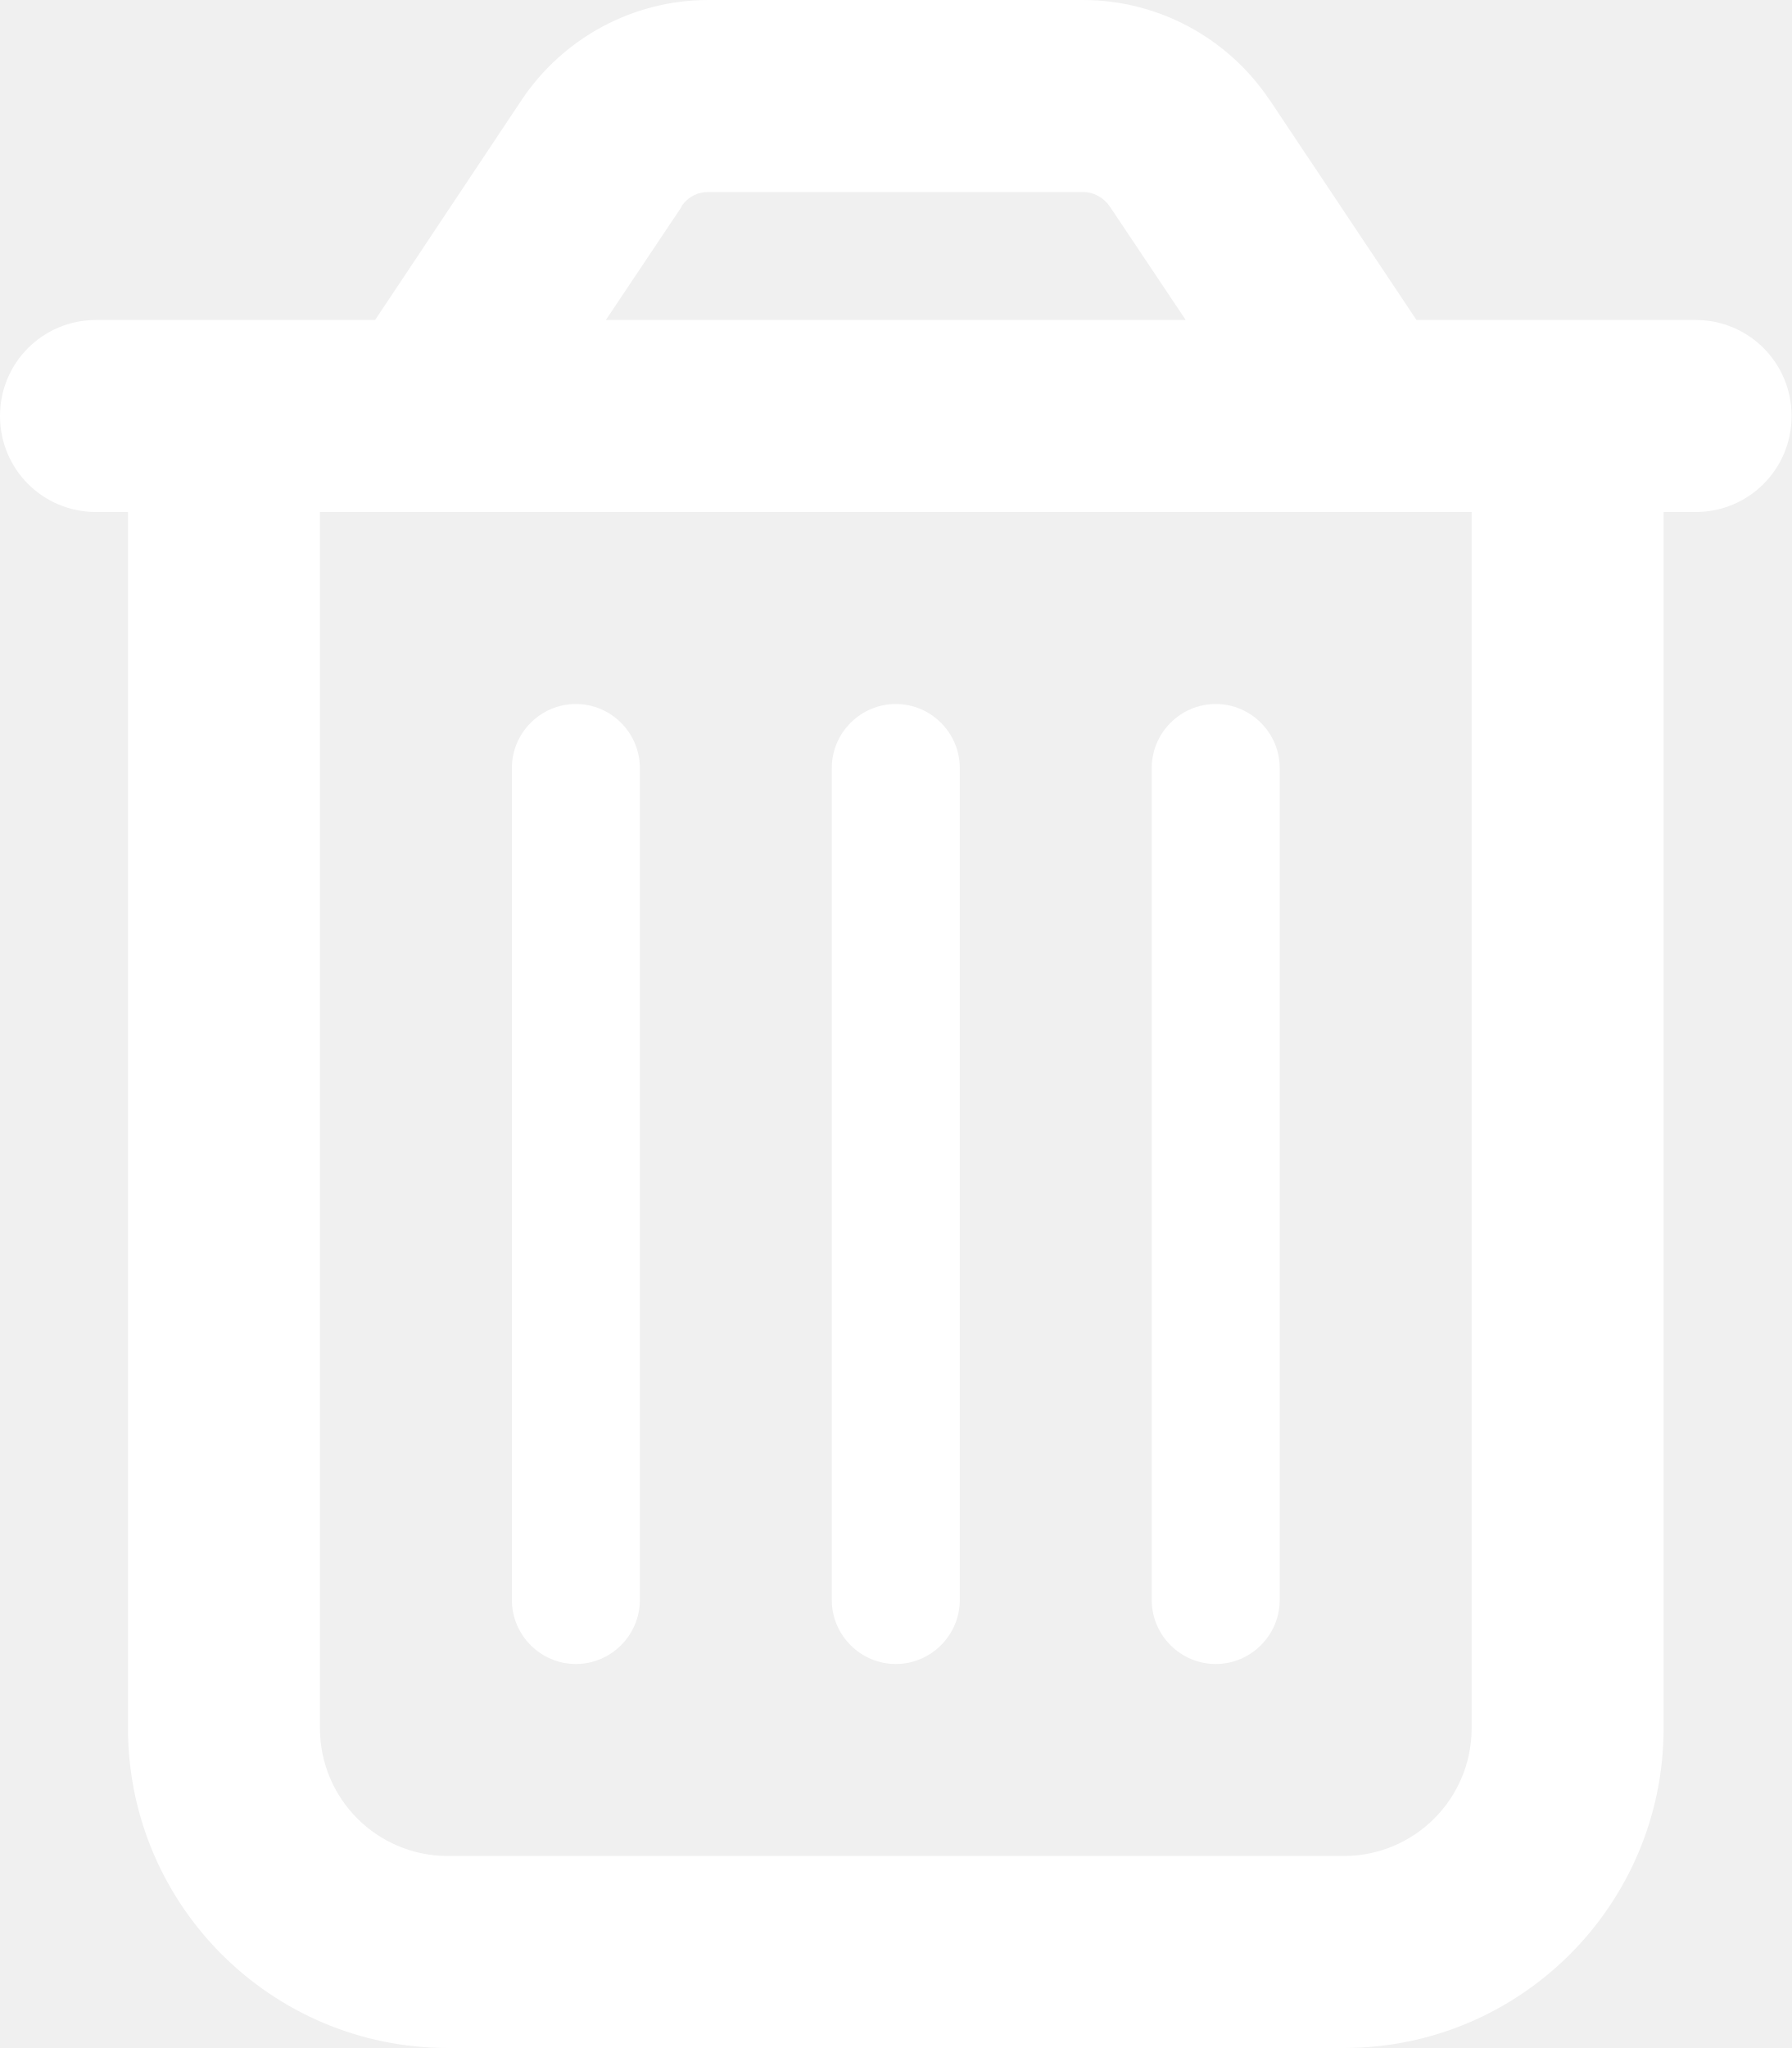
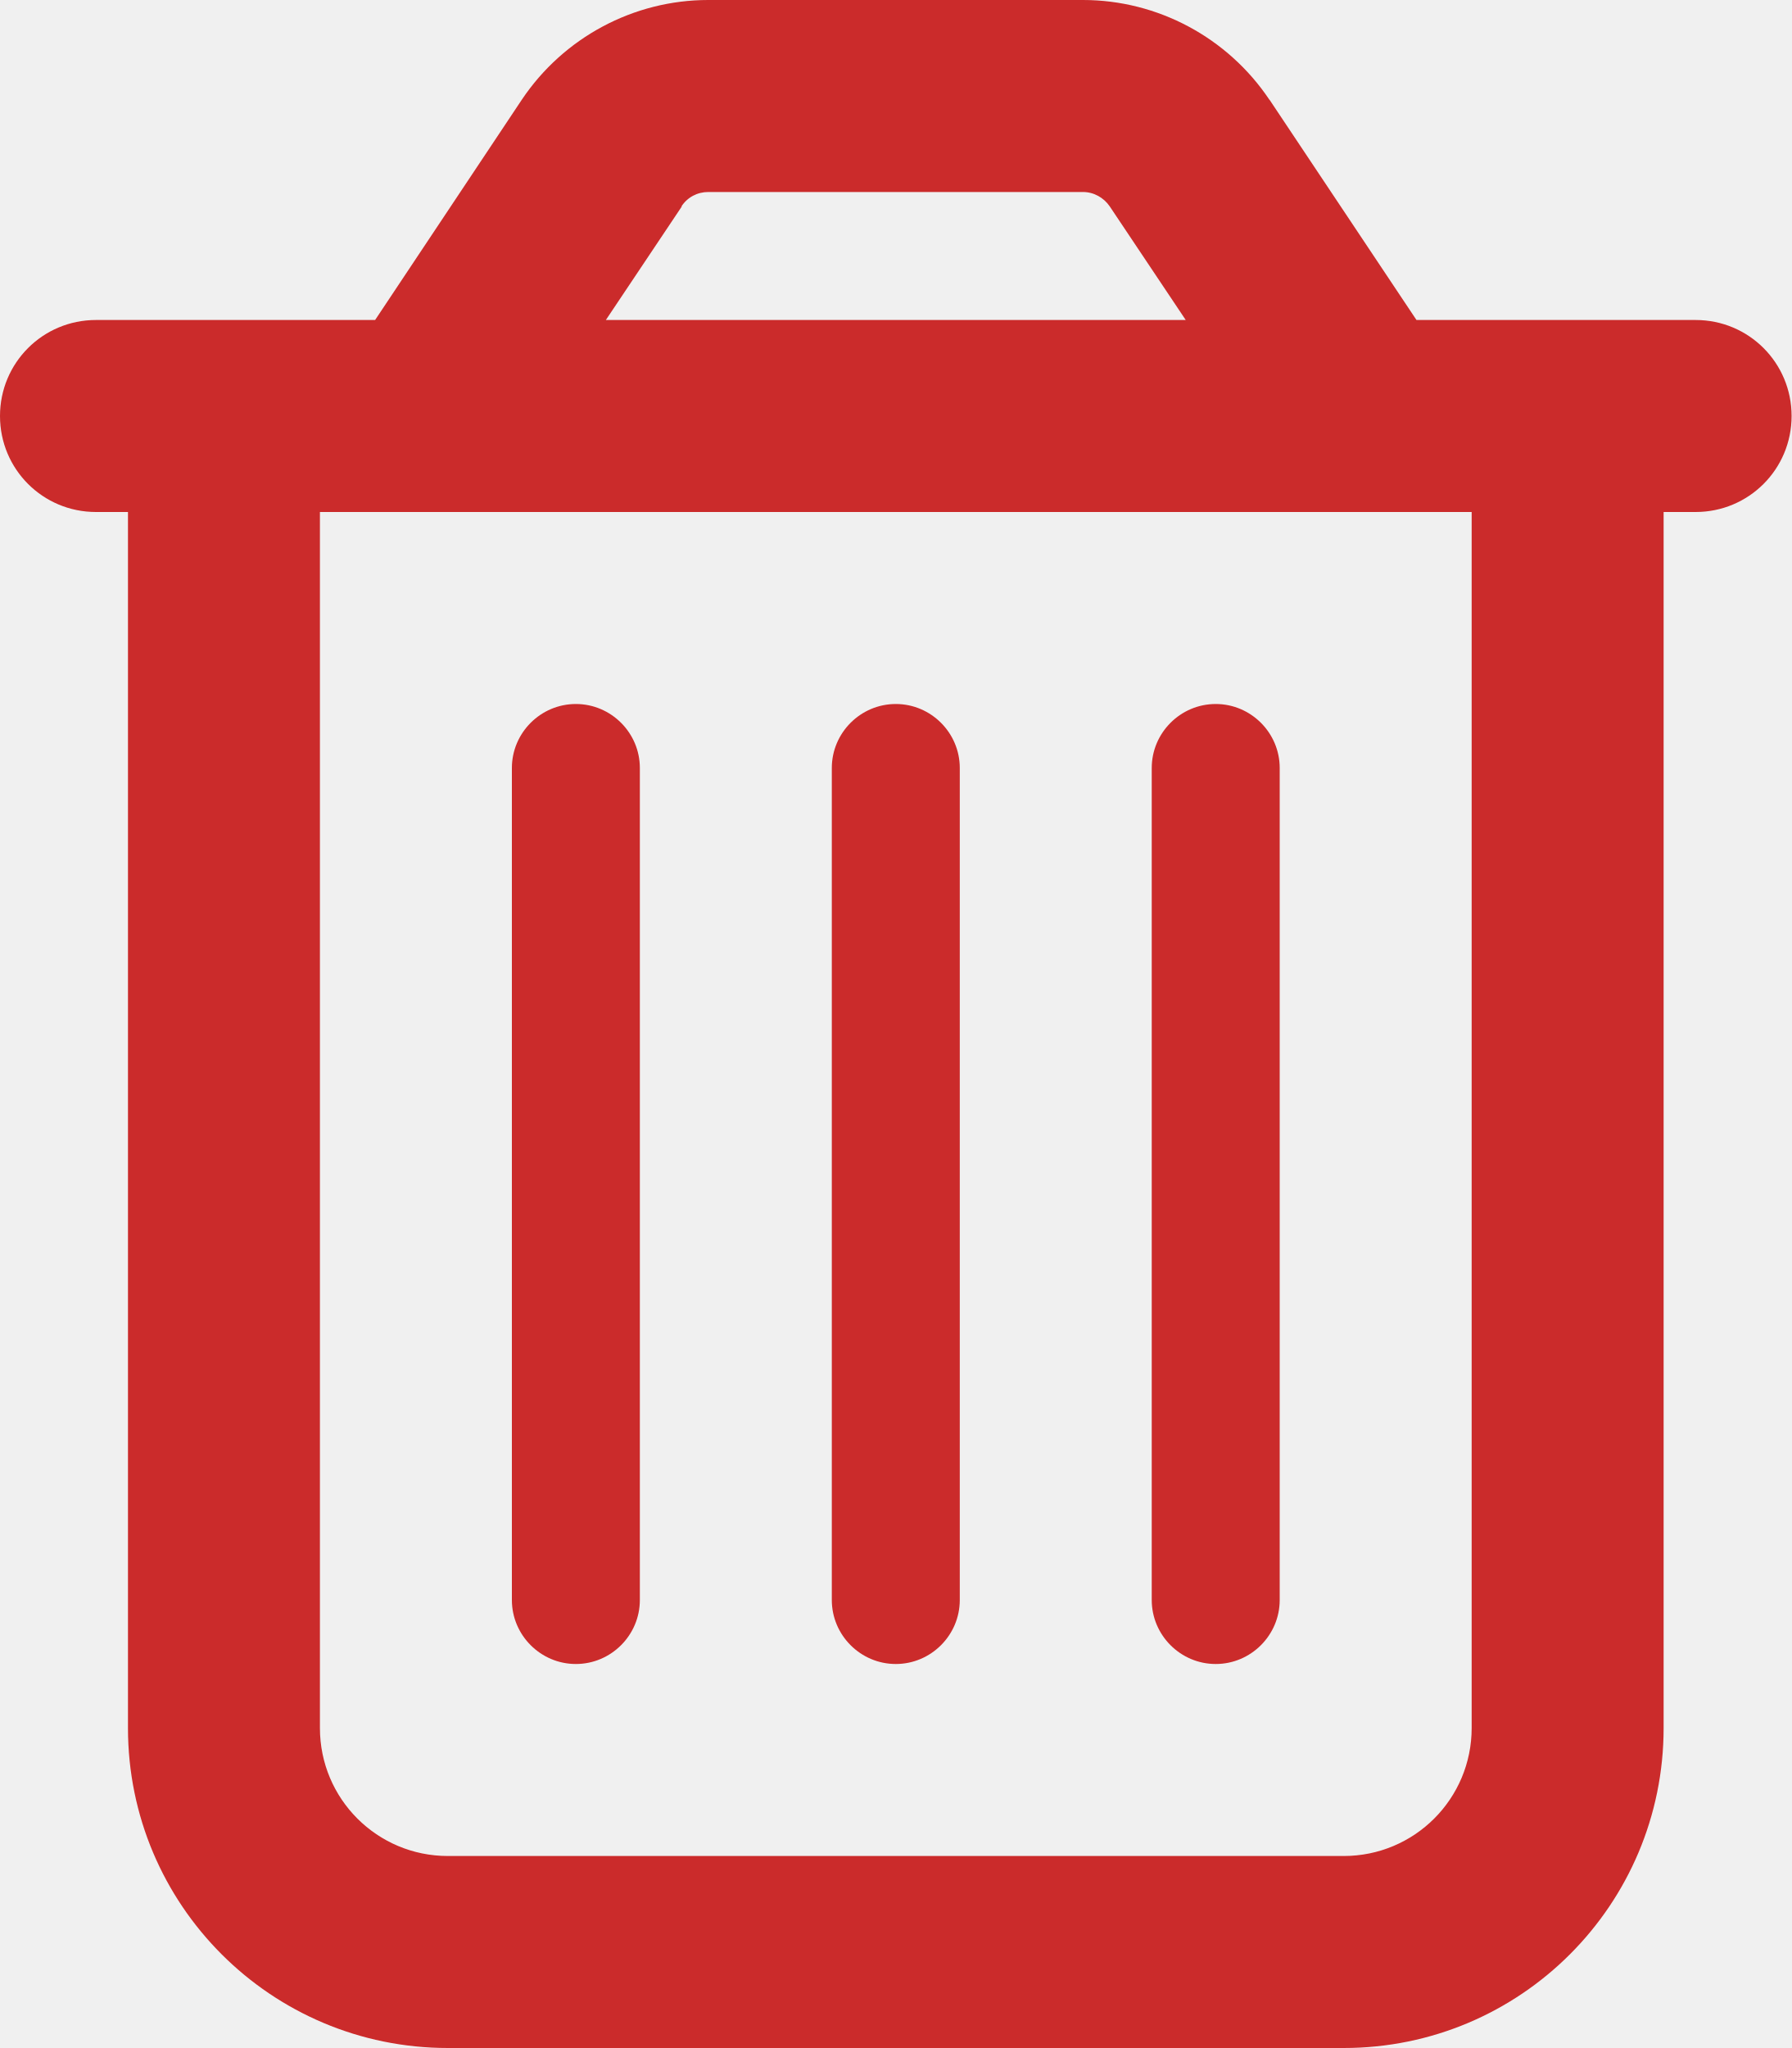
- <svg xmlns="http://www.w3.org/2000/svg" viewBox="0 0 448 512" fill="#ffffff">
+ <svg xmlns="http://www.w3.org/2000/svg" viewBox="0 0 448 512" fill="rgb(203,43,43)">
  <path d="M170.5 51.6L151.5 80l145 0-19-28.4c-1.5-2.2-4-3.6-6.7-3.6l-93.7 0c-2.7 0-5.2 1.3-6.7 3.6zm147-26.6L354.2 80 368 80l48 0 8 0c13.3 0 24 10.7 24 24s-10.7 24-24 24l-8 0 0 304c0 44.2-35.8 80-80 80l-224 0c-44.2 0-80-35.8-80-80l0-304-8 0c-13.3 0-24-10.7-24-24S10.7 80 24 80l8 0 48 0 13.8 0 36.7-55.1C140.9 9.4 158.4 0 177.1 0l93.7 0c18.7 0 36.2 9.4 46.6 24.9zM80 128l0 304c0 17.7 14.3 32 32 32l224 0c17.7 0 32-14.3 32-32l0-304L80 128zm80 64l0 208c0 8.8-7.2 16-16 16s-16-7.2-16-16l0-208c0-8.8 7.2-16 16-16s16 7.2 16 16zm80 0l0 208c0 8.8-7.2 16-16 16s-16-7.2-16-16l0-208c0-8.8 7.2-16 16-16s16 7.2 16 16zm80 0l0 208c0 8.8-7.2 16-16 16s-16-7.2-16-16l0-208c0-8.8 7.2-16 16-16s16 7.2 16 16z" />
</svg>
